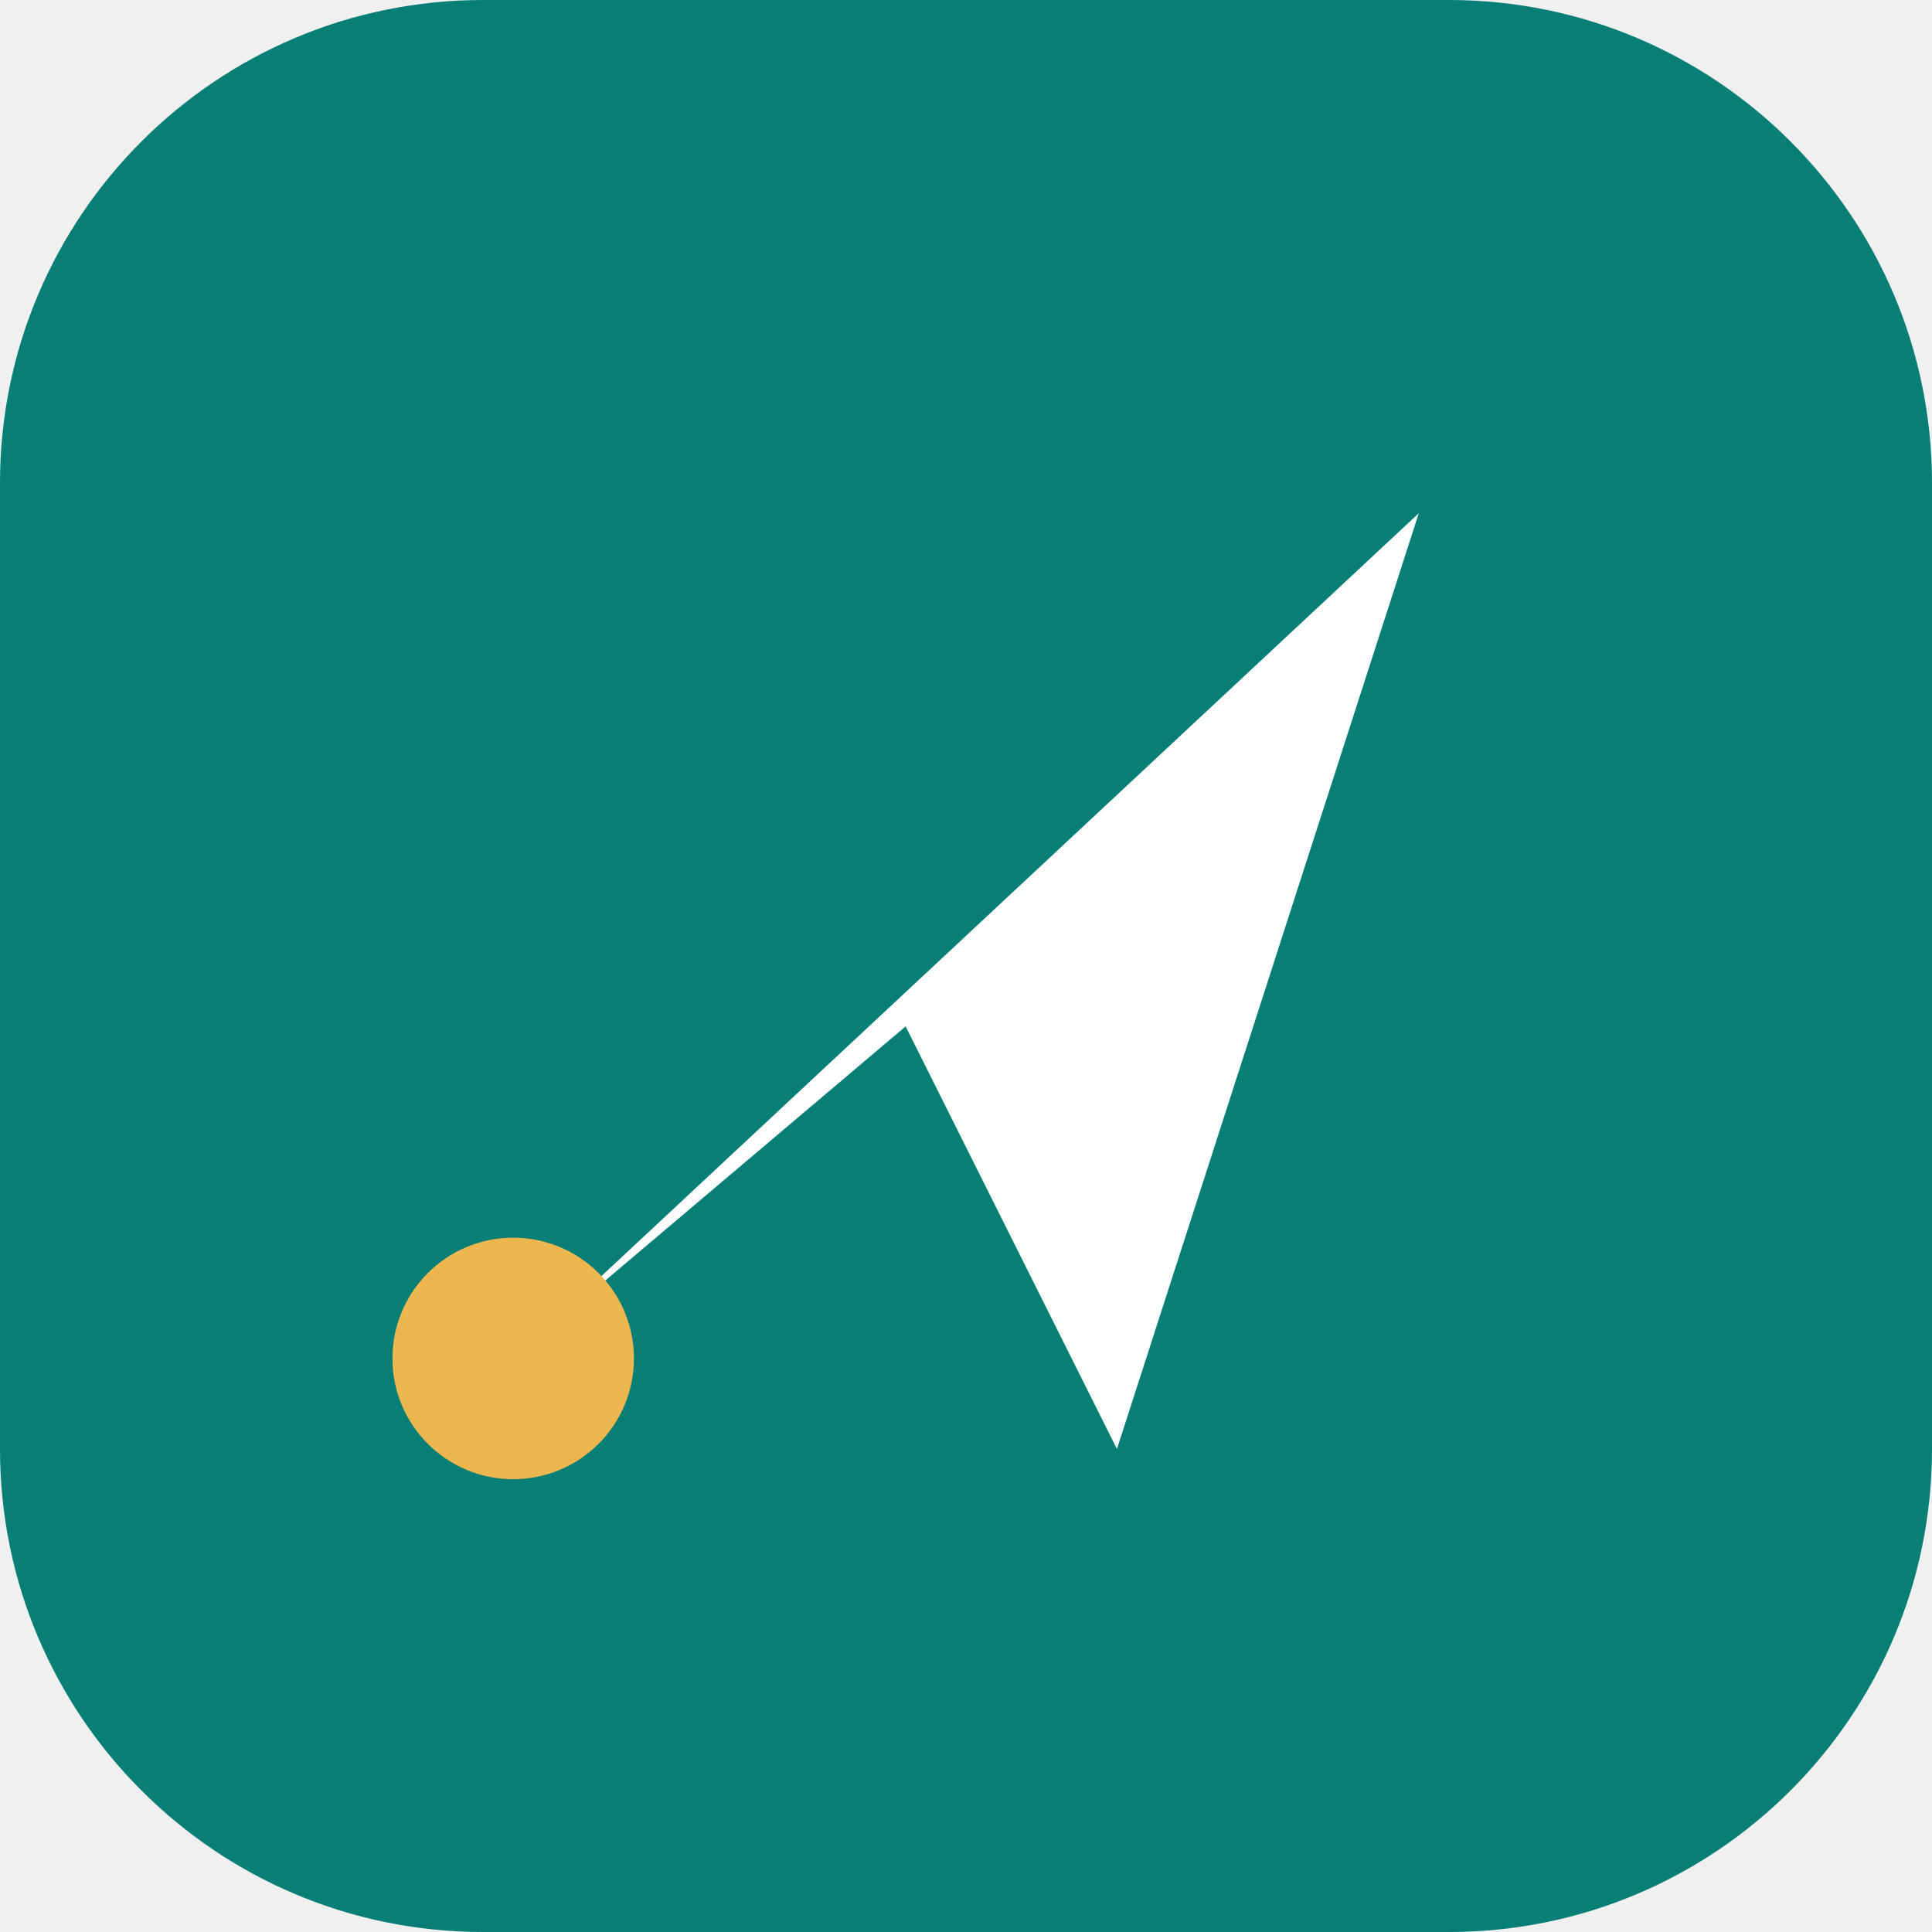
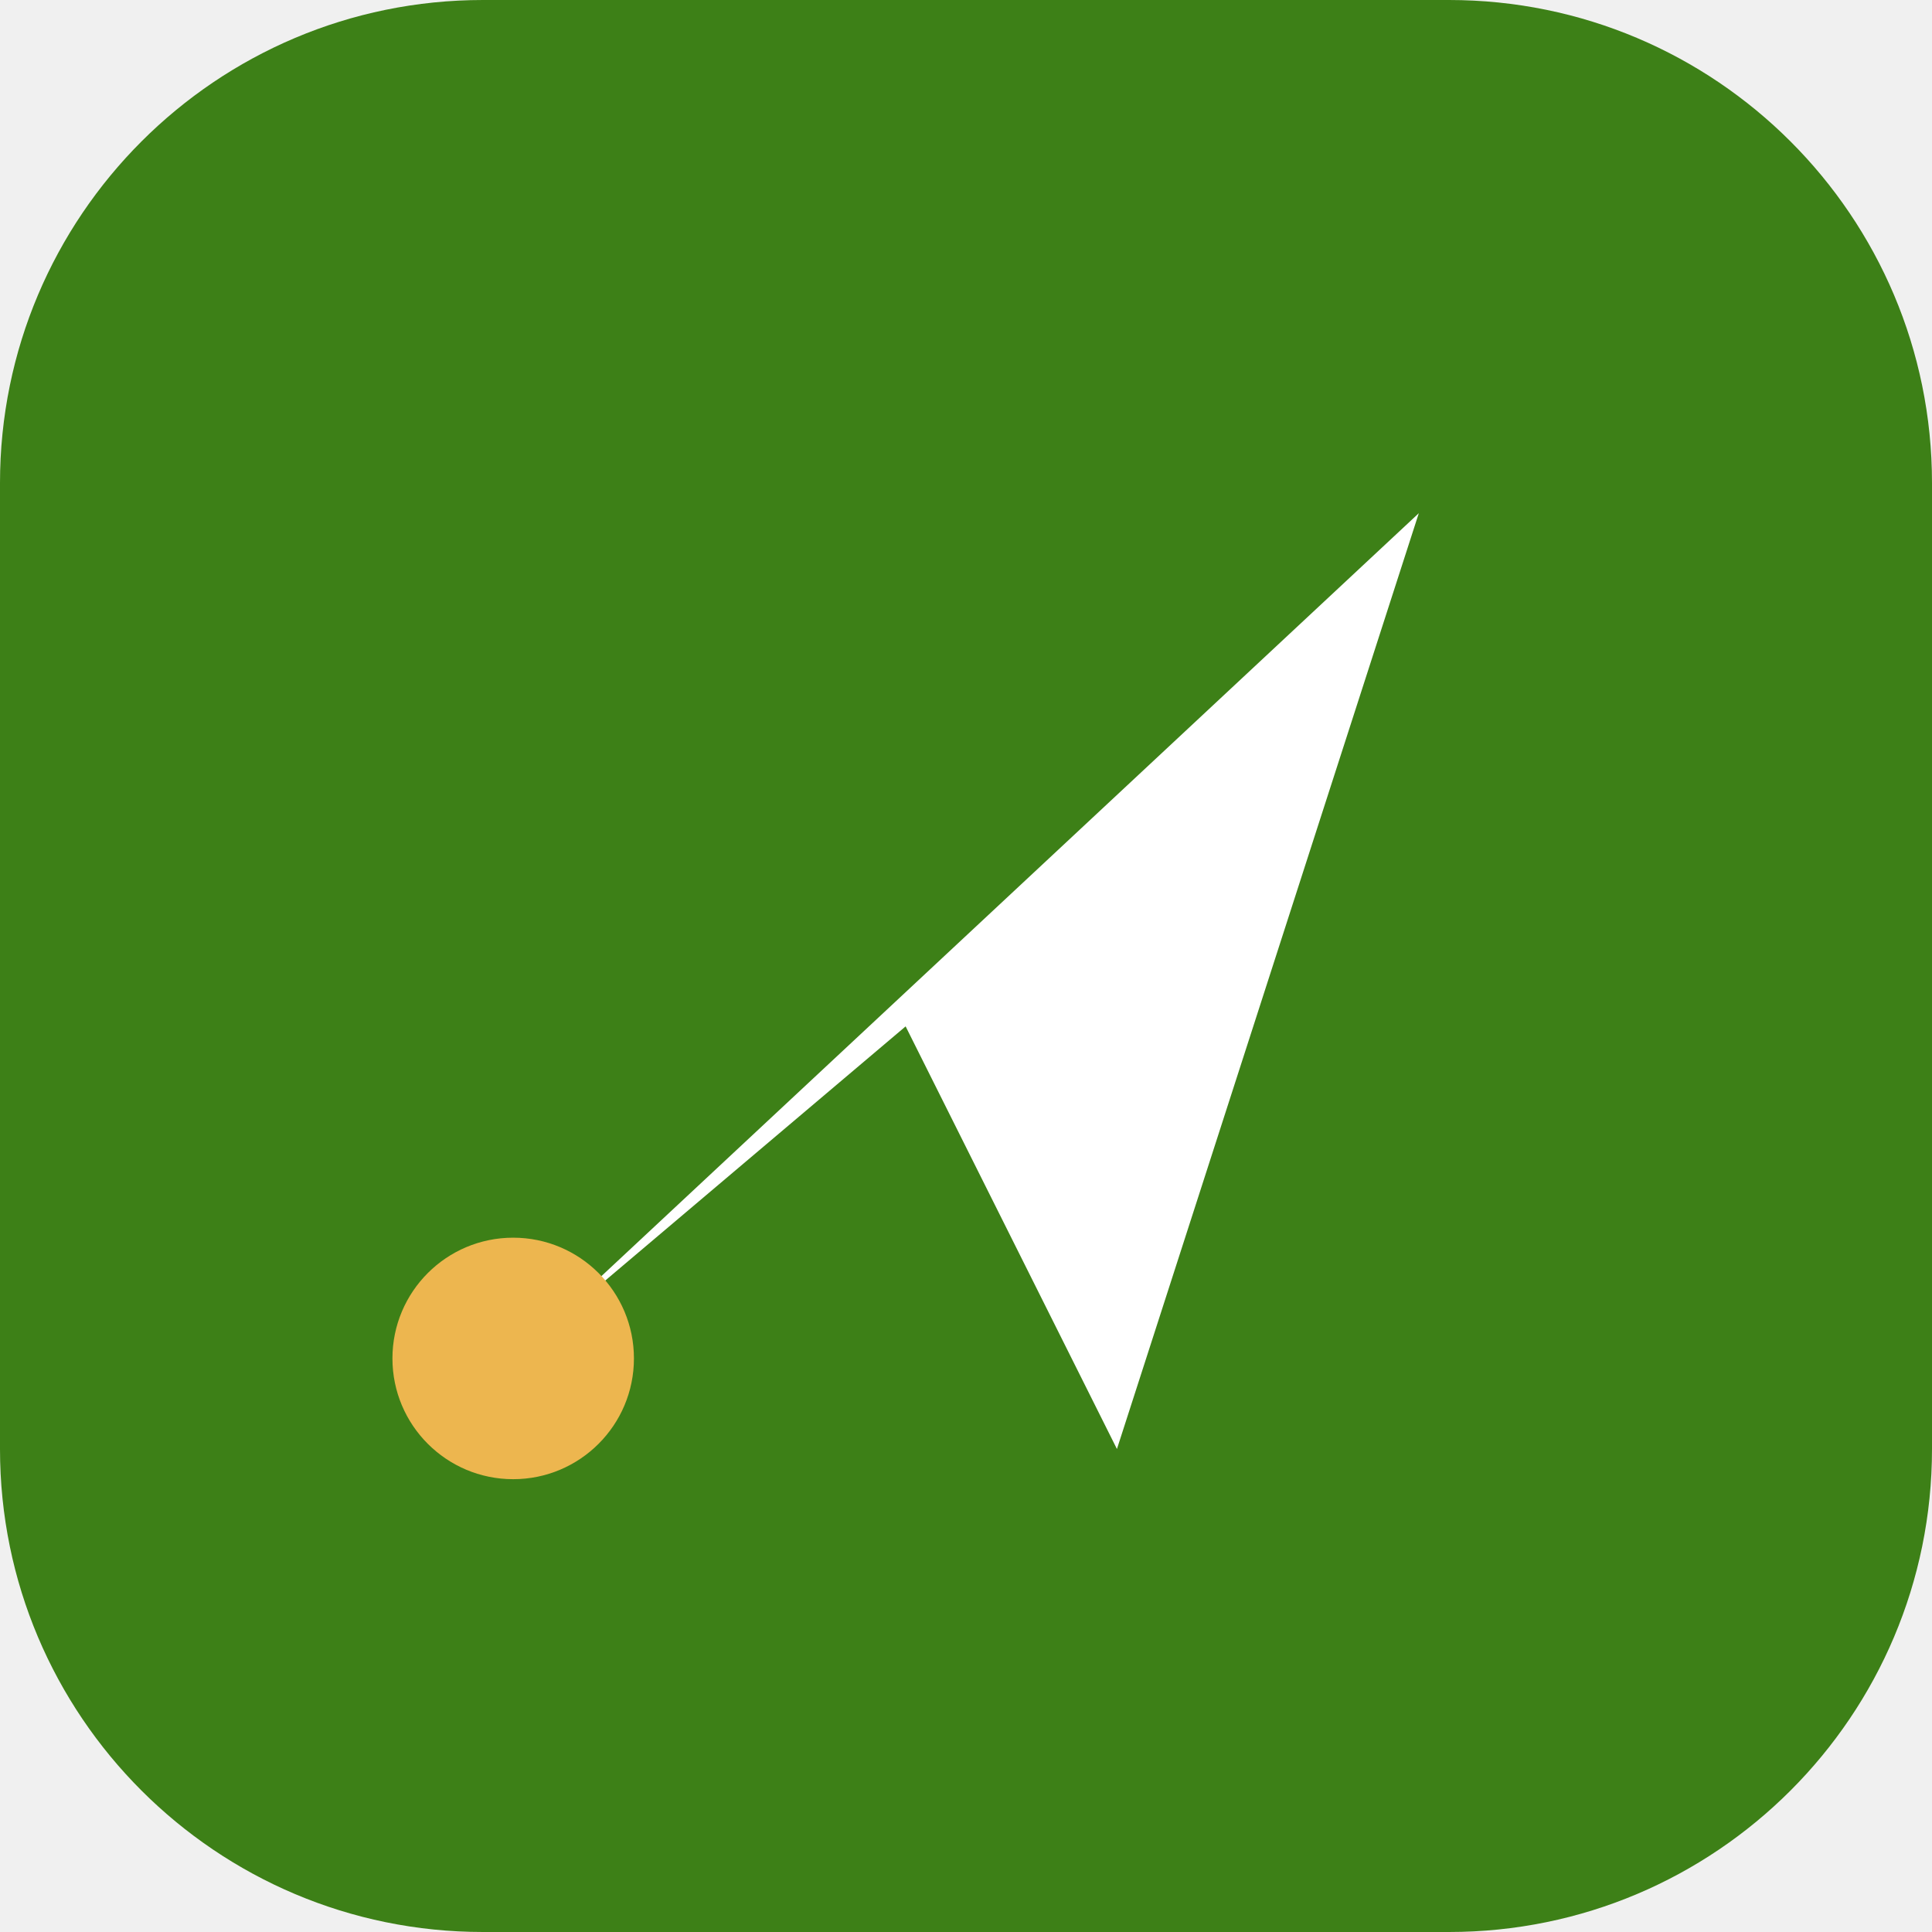
<svg xmlns="http://www.w3.org/2000/svg" viewBox="0 0 64 64">
-   <rect width="64" height="64" rx="16" fill="#087f76" />
+   <rect width="64" height="64" rx="16" fill="#3d8017" />
  <path d="M17 45 47 17 37 48 30 34Z" fill="white" />
  <circle cx="17" cy="45" r="4" fill="#edb64f" />
</svg>
